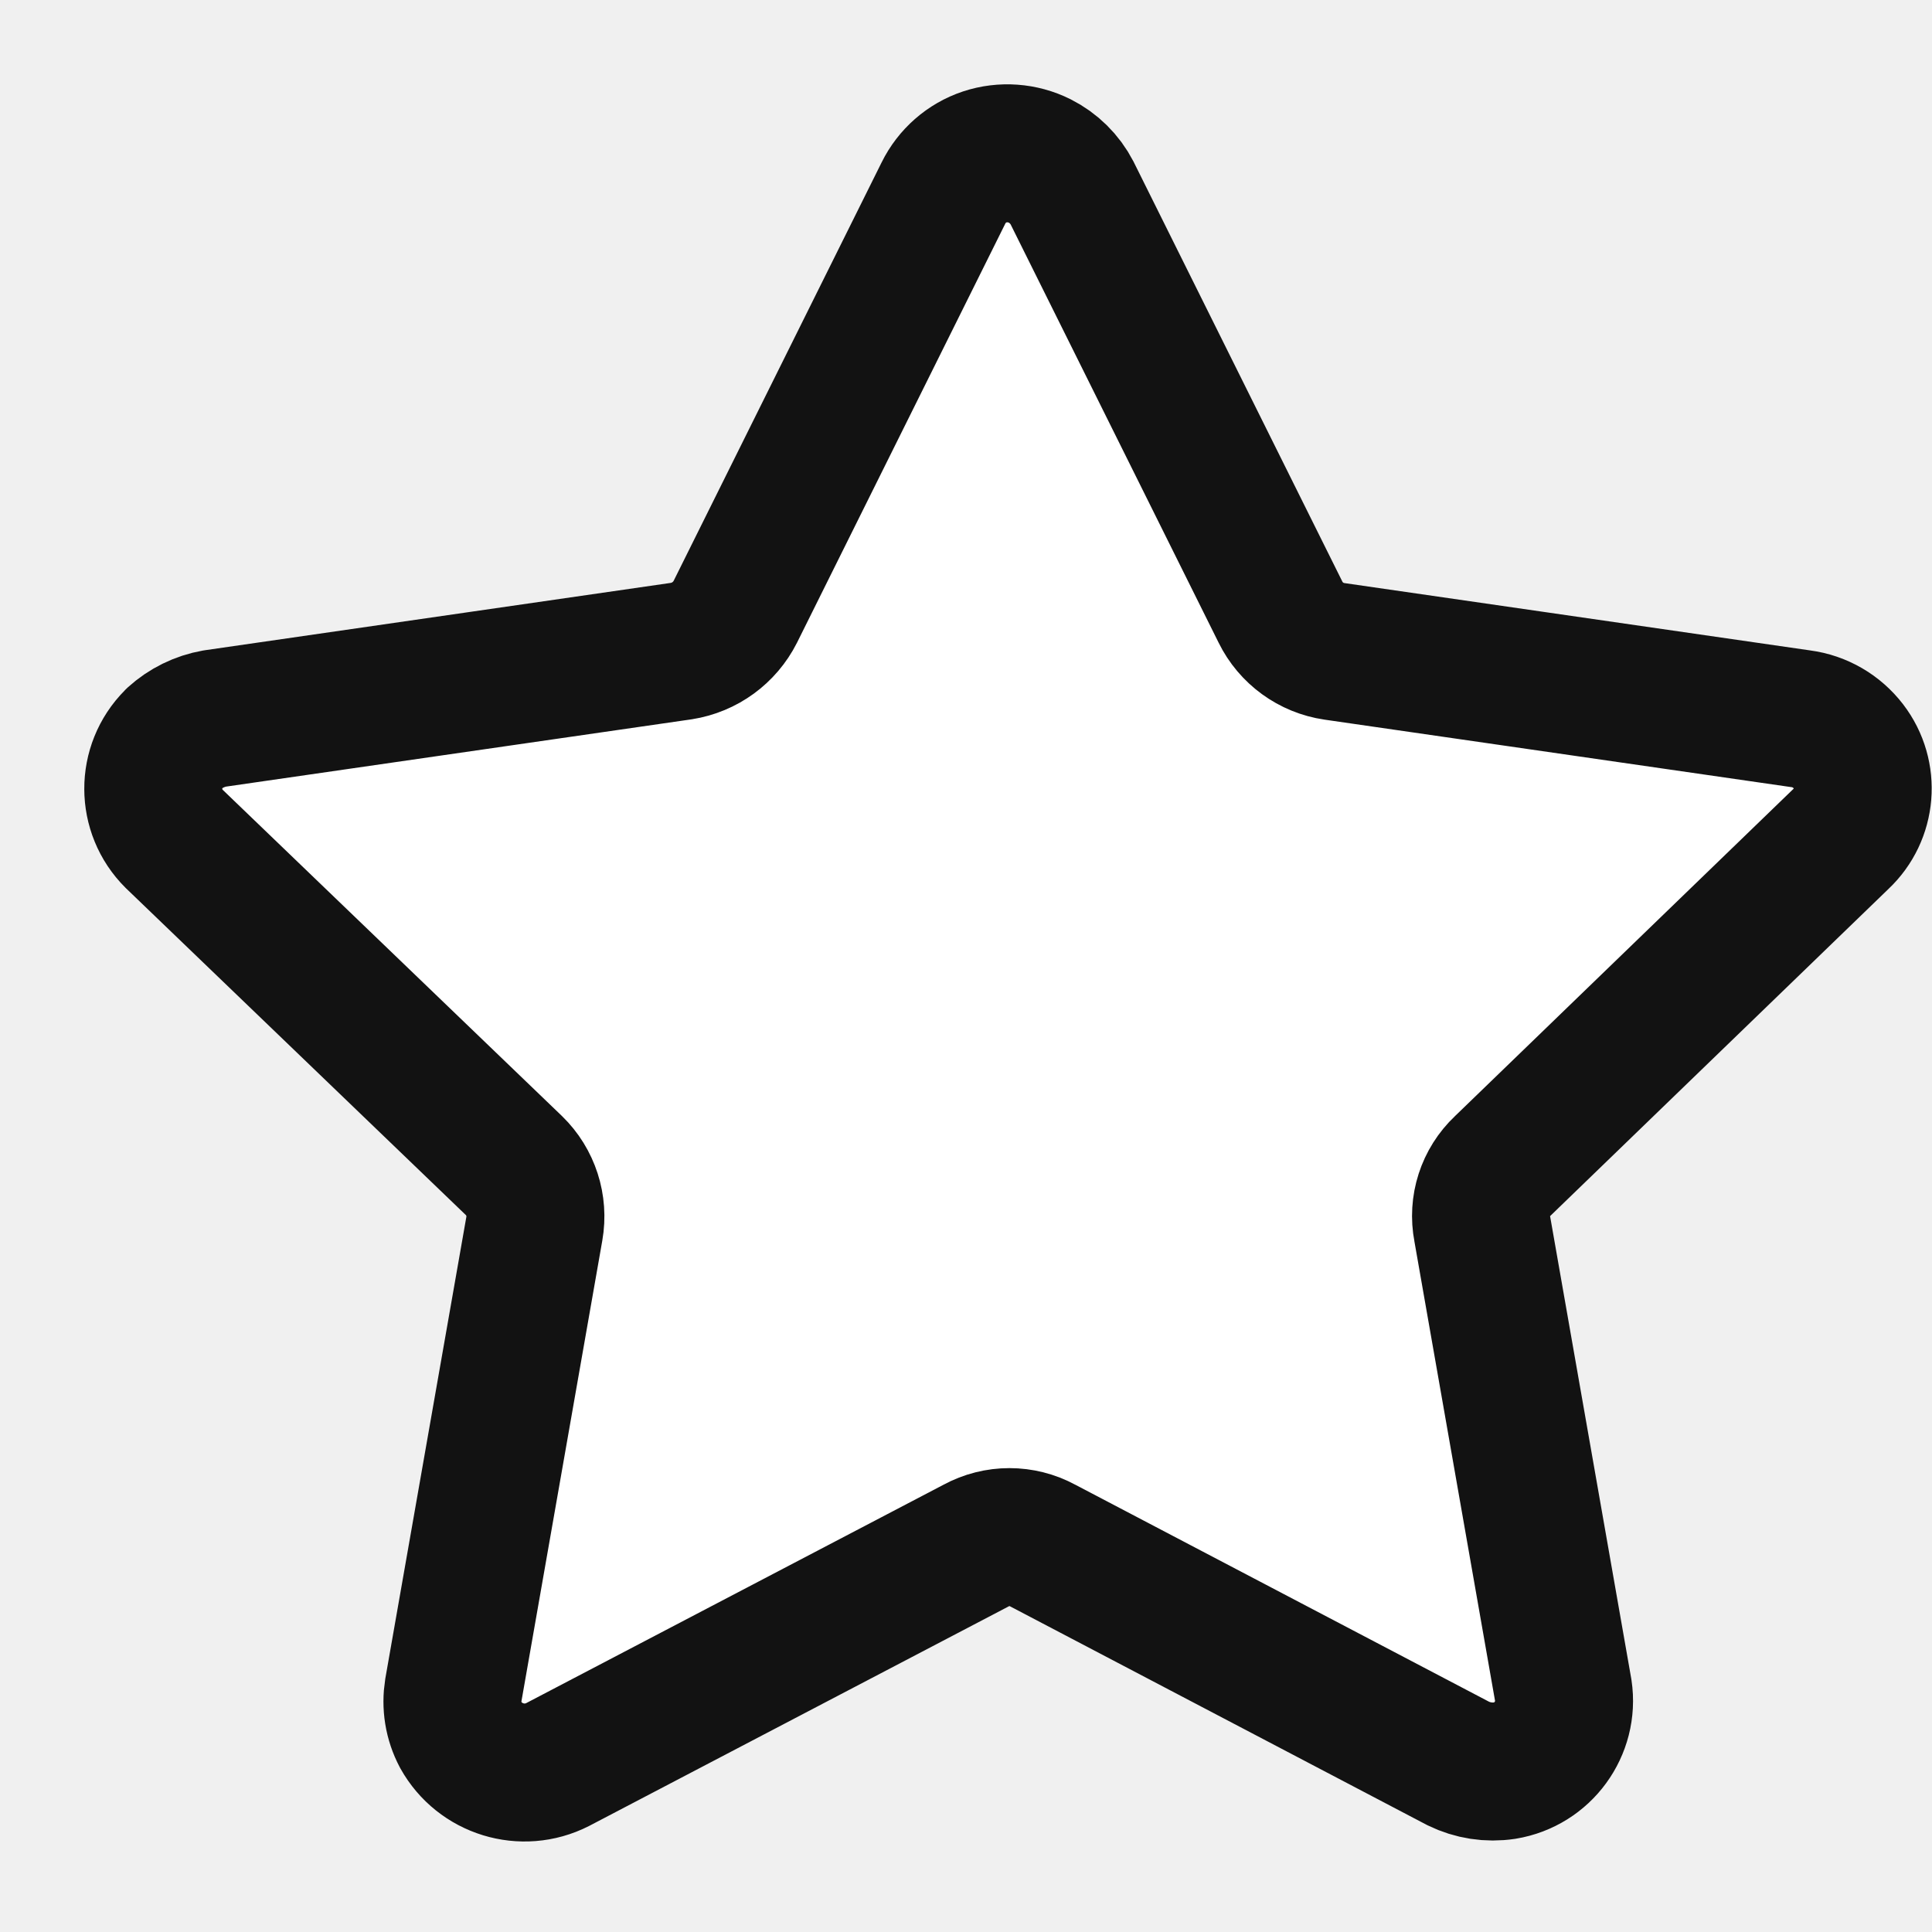
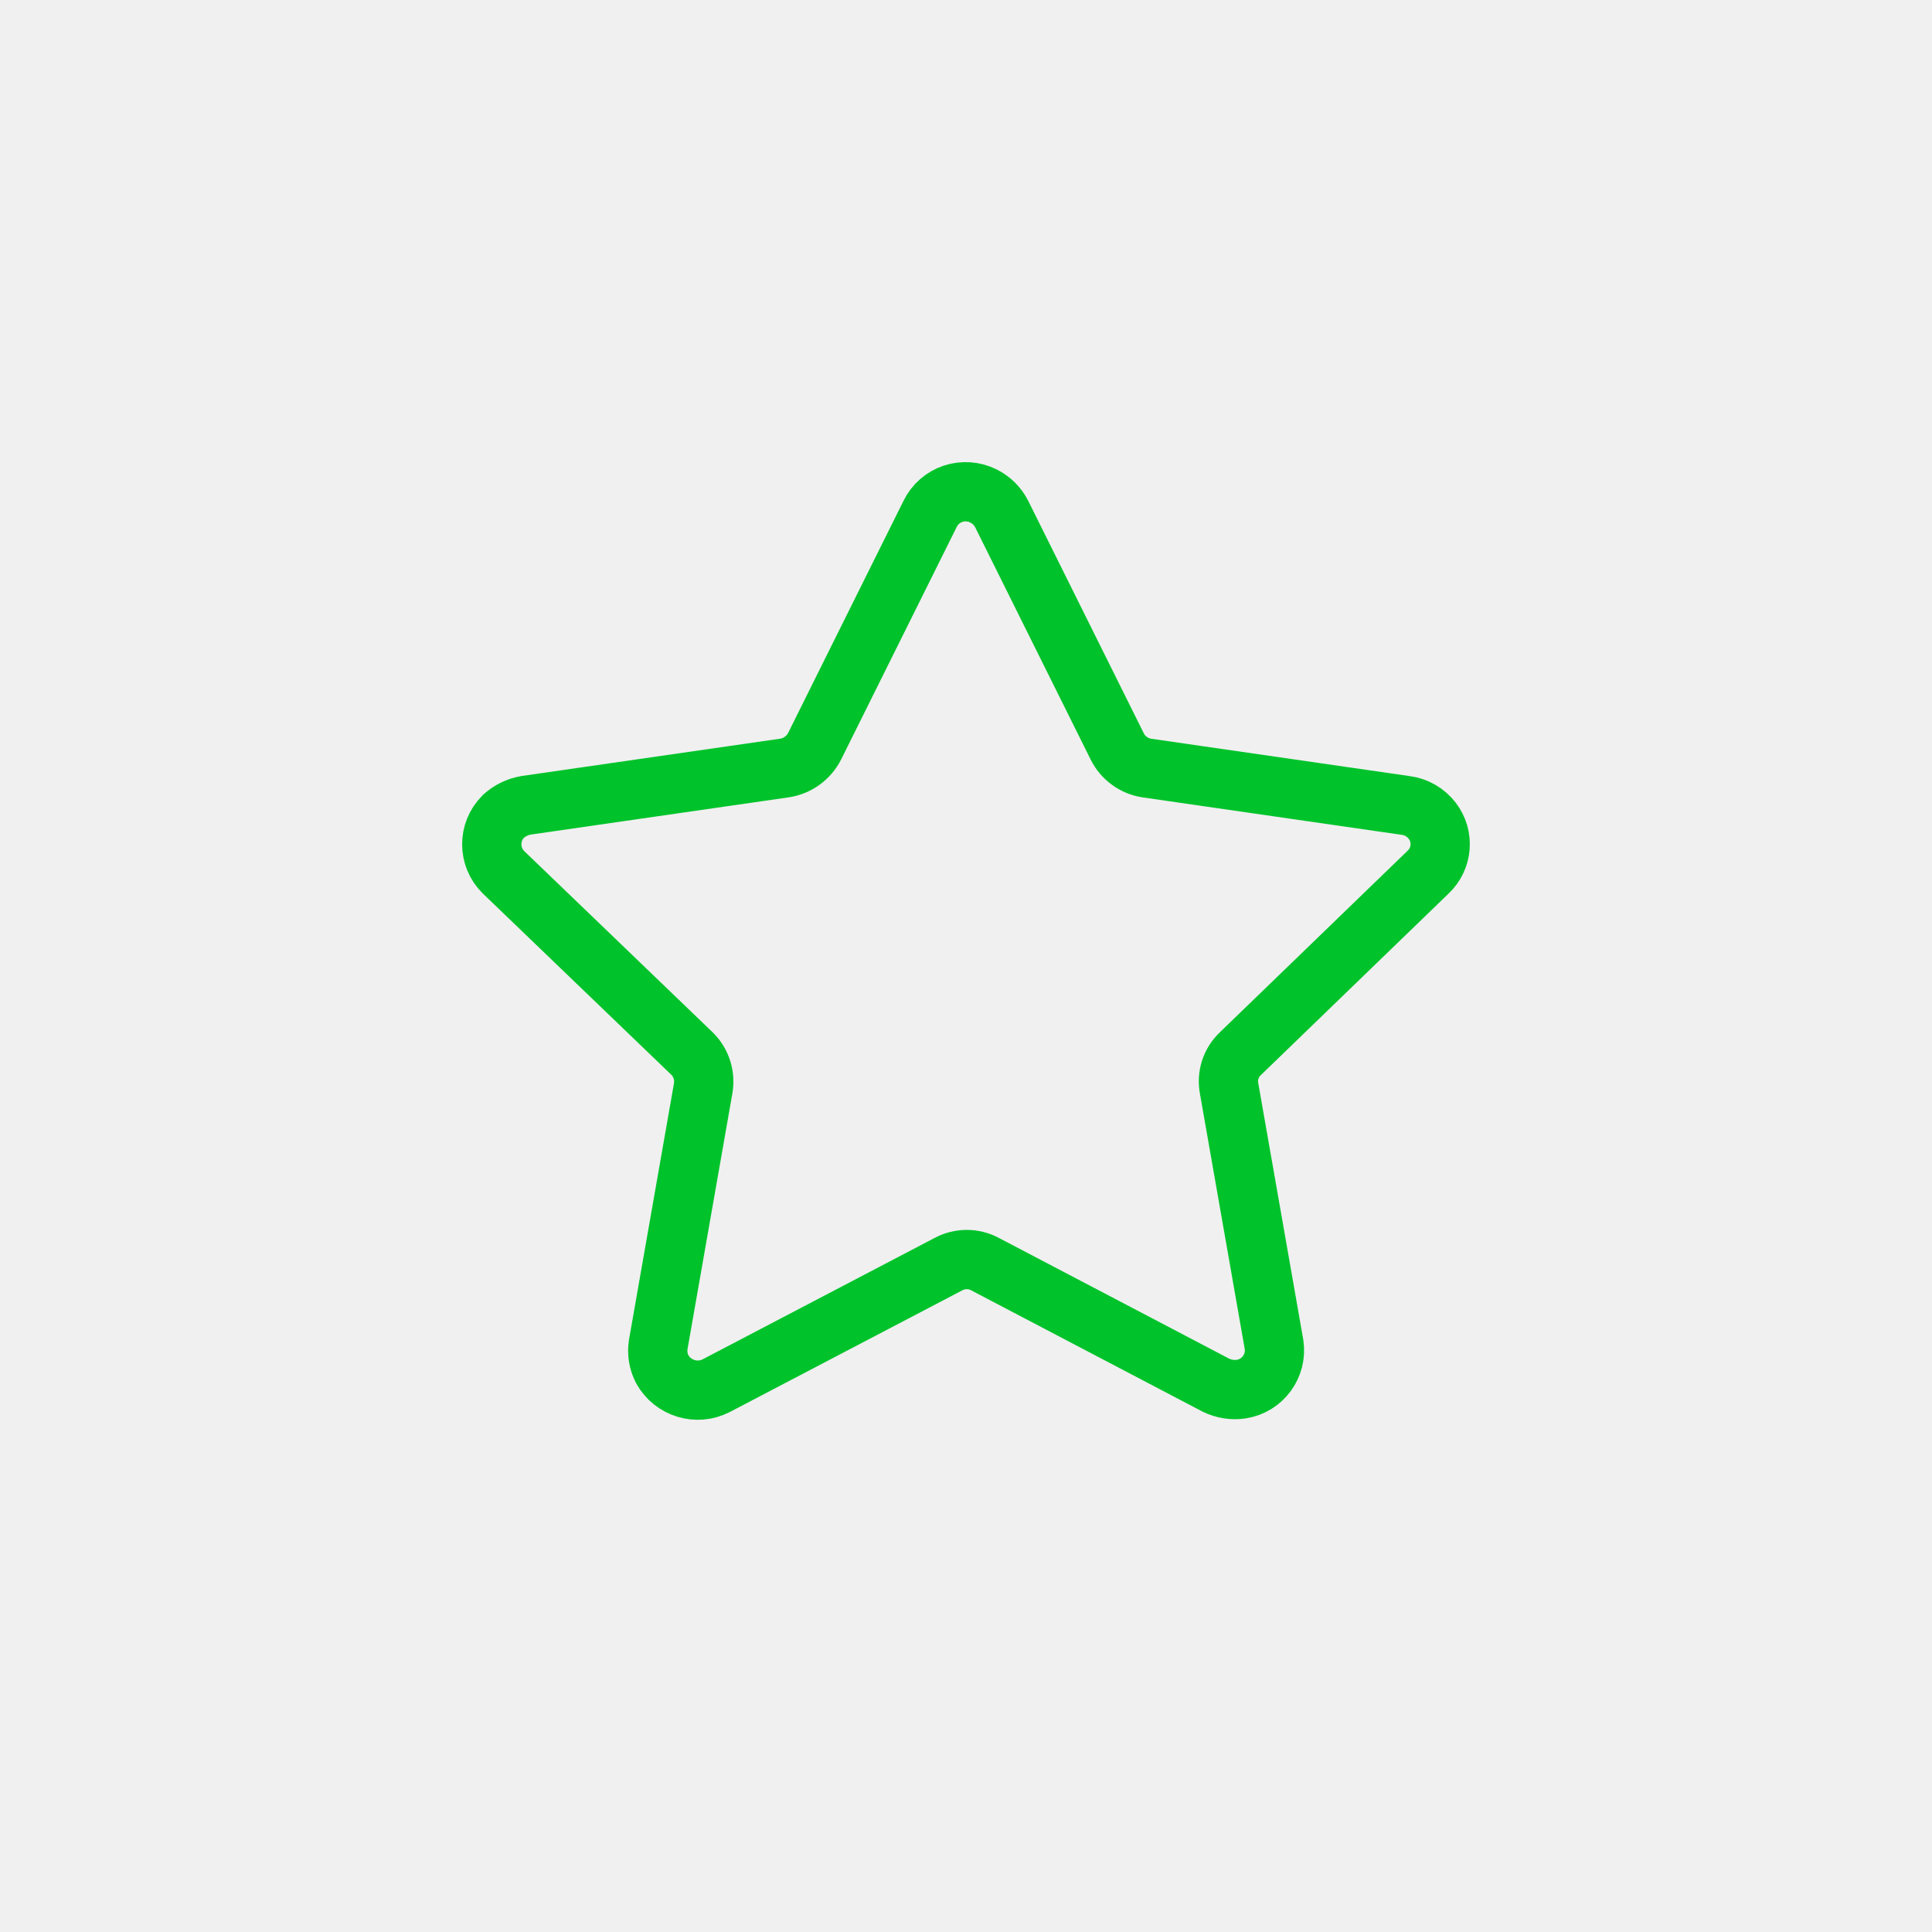
- <svg xmlns="http://www.w3.org/2000/svg" width="21" height="21" viewBox="0 0 21 21" fill="none">
-   <path fill-rule="evenodd" clip-rule="evenodd" d="M11.653 2.098L13.918 6.653C14.031 6.883 14.251 7.043 14.505 7.08L19.575 7.813C19.78 7.84 19.965 7.948 20.091 8.112C20.327 8.42 20.291 8.856 20.008 9.121L16.333 12.674C16.146 12.85 16.063 13.108 16.112 13.36L16.992 18.374C17.054 18.789 16.77 19.178 16.355 19.246C16.183 19.272 16.007 19.245 15.85 19.168L11.335 16.8C11.108 16.677 10.836 16.677 10.609 16.8L6.061 19.18C5.68 19.374 5.215 19.23 5.008 18.858C4.928 18.707 4.901 18.536 4.928 18.369L5.808 13.355C5.852 13.104 5.769 12.847 5.587 12.67L1.893 9.118C1.592 8.819 1.59 8.332 1.89 8.031C1.891 8.03 1.892 8.028 1.893 8.027C2.018 7.914 2.17 7.839 2.335 7.81L7.406 7.077C7.659 7.037 7.877 6.879 7.993 6.649L10.255 2.098C10.346 1.913 10.508 1.771 10.703 1.706C10.9 1.641 11.115 1.657 11.3 1.749C11.451 1.825 11.575 1.947 11.653 2.098Z" fill="white" stroke="#121212" stroke-width="1.5" stroke-linecap="round" stroke-linejoin="round" />
+ <svg xmlns="http://www.w3.org/2000/svg" width="50" height="50" viewBox="0 0 50 50" class="w-10 h-10" fill="none">
+   <path fill-rule="evenodd" clip-rule="evenodd" d="M25.92 13.296L28.912 19.314C29.061 19.617 29.351 19.829 29.686 19.878L36.384 20.846C36.655 20.882 36.899 21.024 37.066 21.241C37.378 21.648 37.331 22.224 36.956 22.574L32.102 27.268C31.855 27.501 31.745 27.842 31.81 28.174L32.972 34.797C33.054 35.346 32.679 35.86 32.13 35.949C31.903 35.984 31.671 35.948 31.464 35.846L25.499 32.719C25.199 32.556 24.84 32.556 24.54 32.719L18.532 35.863C18.029 36.119 17.414 35.929 17.14 35.437C17.036 35.238 17 35.012 17.036 34.791L18.198 28.167C18.256 27.836 18.147 27.497 17.906 27.263L13.026 22.57C12.629 22.175 12.626 21.532 13.023 21.134C13.024 21.133 13.025 21.13 13.026 21.129C13.19 20.98 13.392 20.881 13.61 20.842L20.309 19.875C20.643 19.822 20.931 19.612 21.084 19.309L24.073 13.296C24.193 13.052 24.406 12.865 24.664 12.779C24.924 12.693 25.208 12.713 25.452 12.836C25.653 12.936 25.817 13.097 25.92 13.296Z" stroke="#00C32B" stroke-width="1.534" stroke-linecap="round" stroke-linejoin="round" />
</svg>
